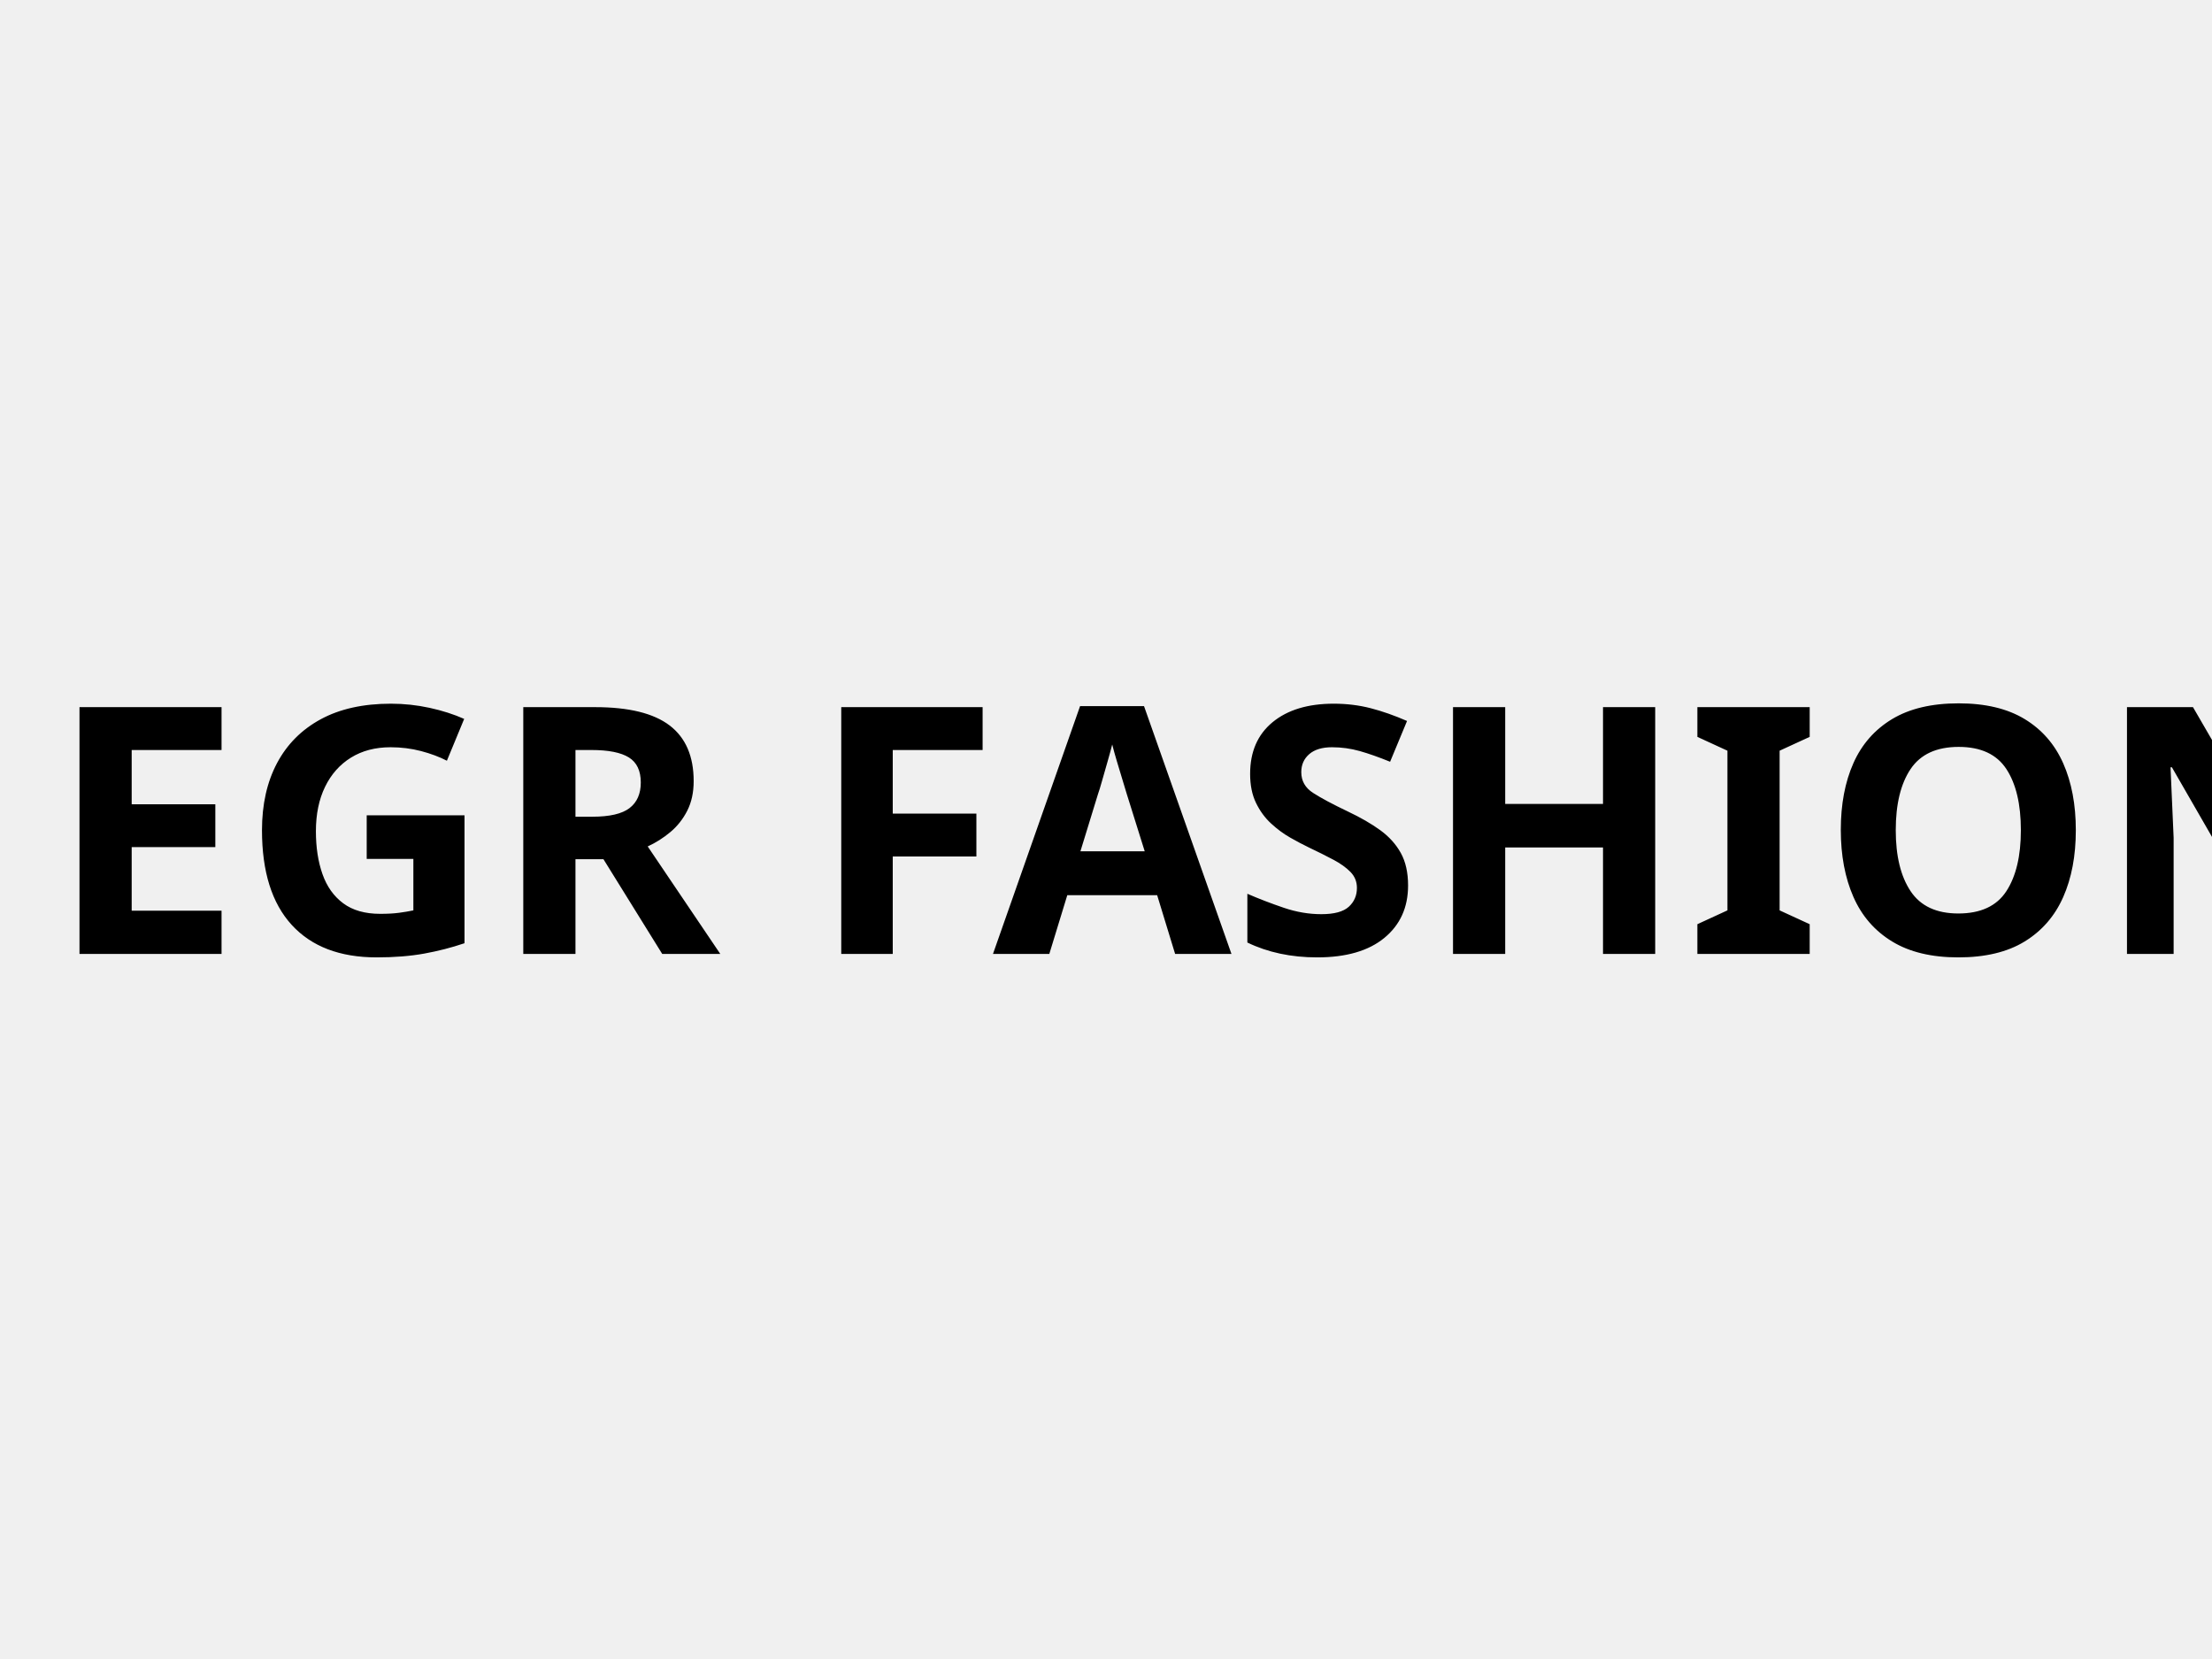
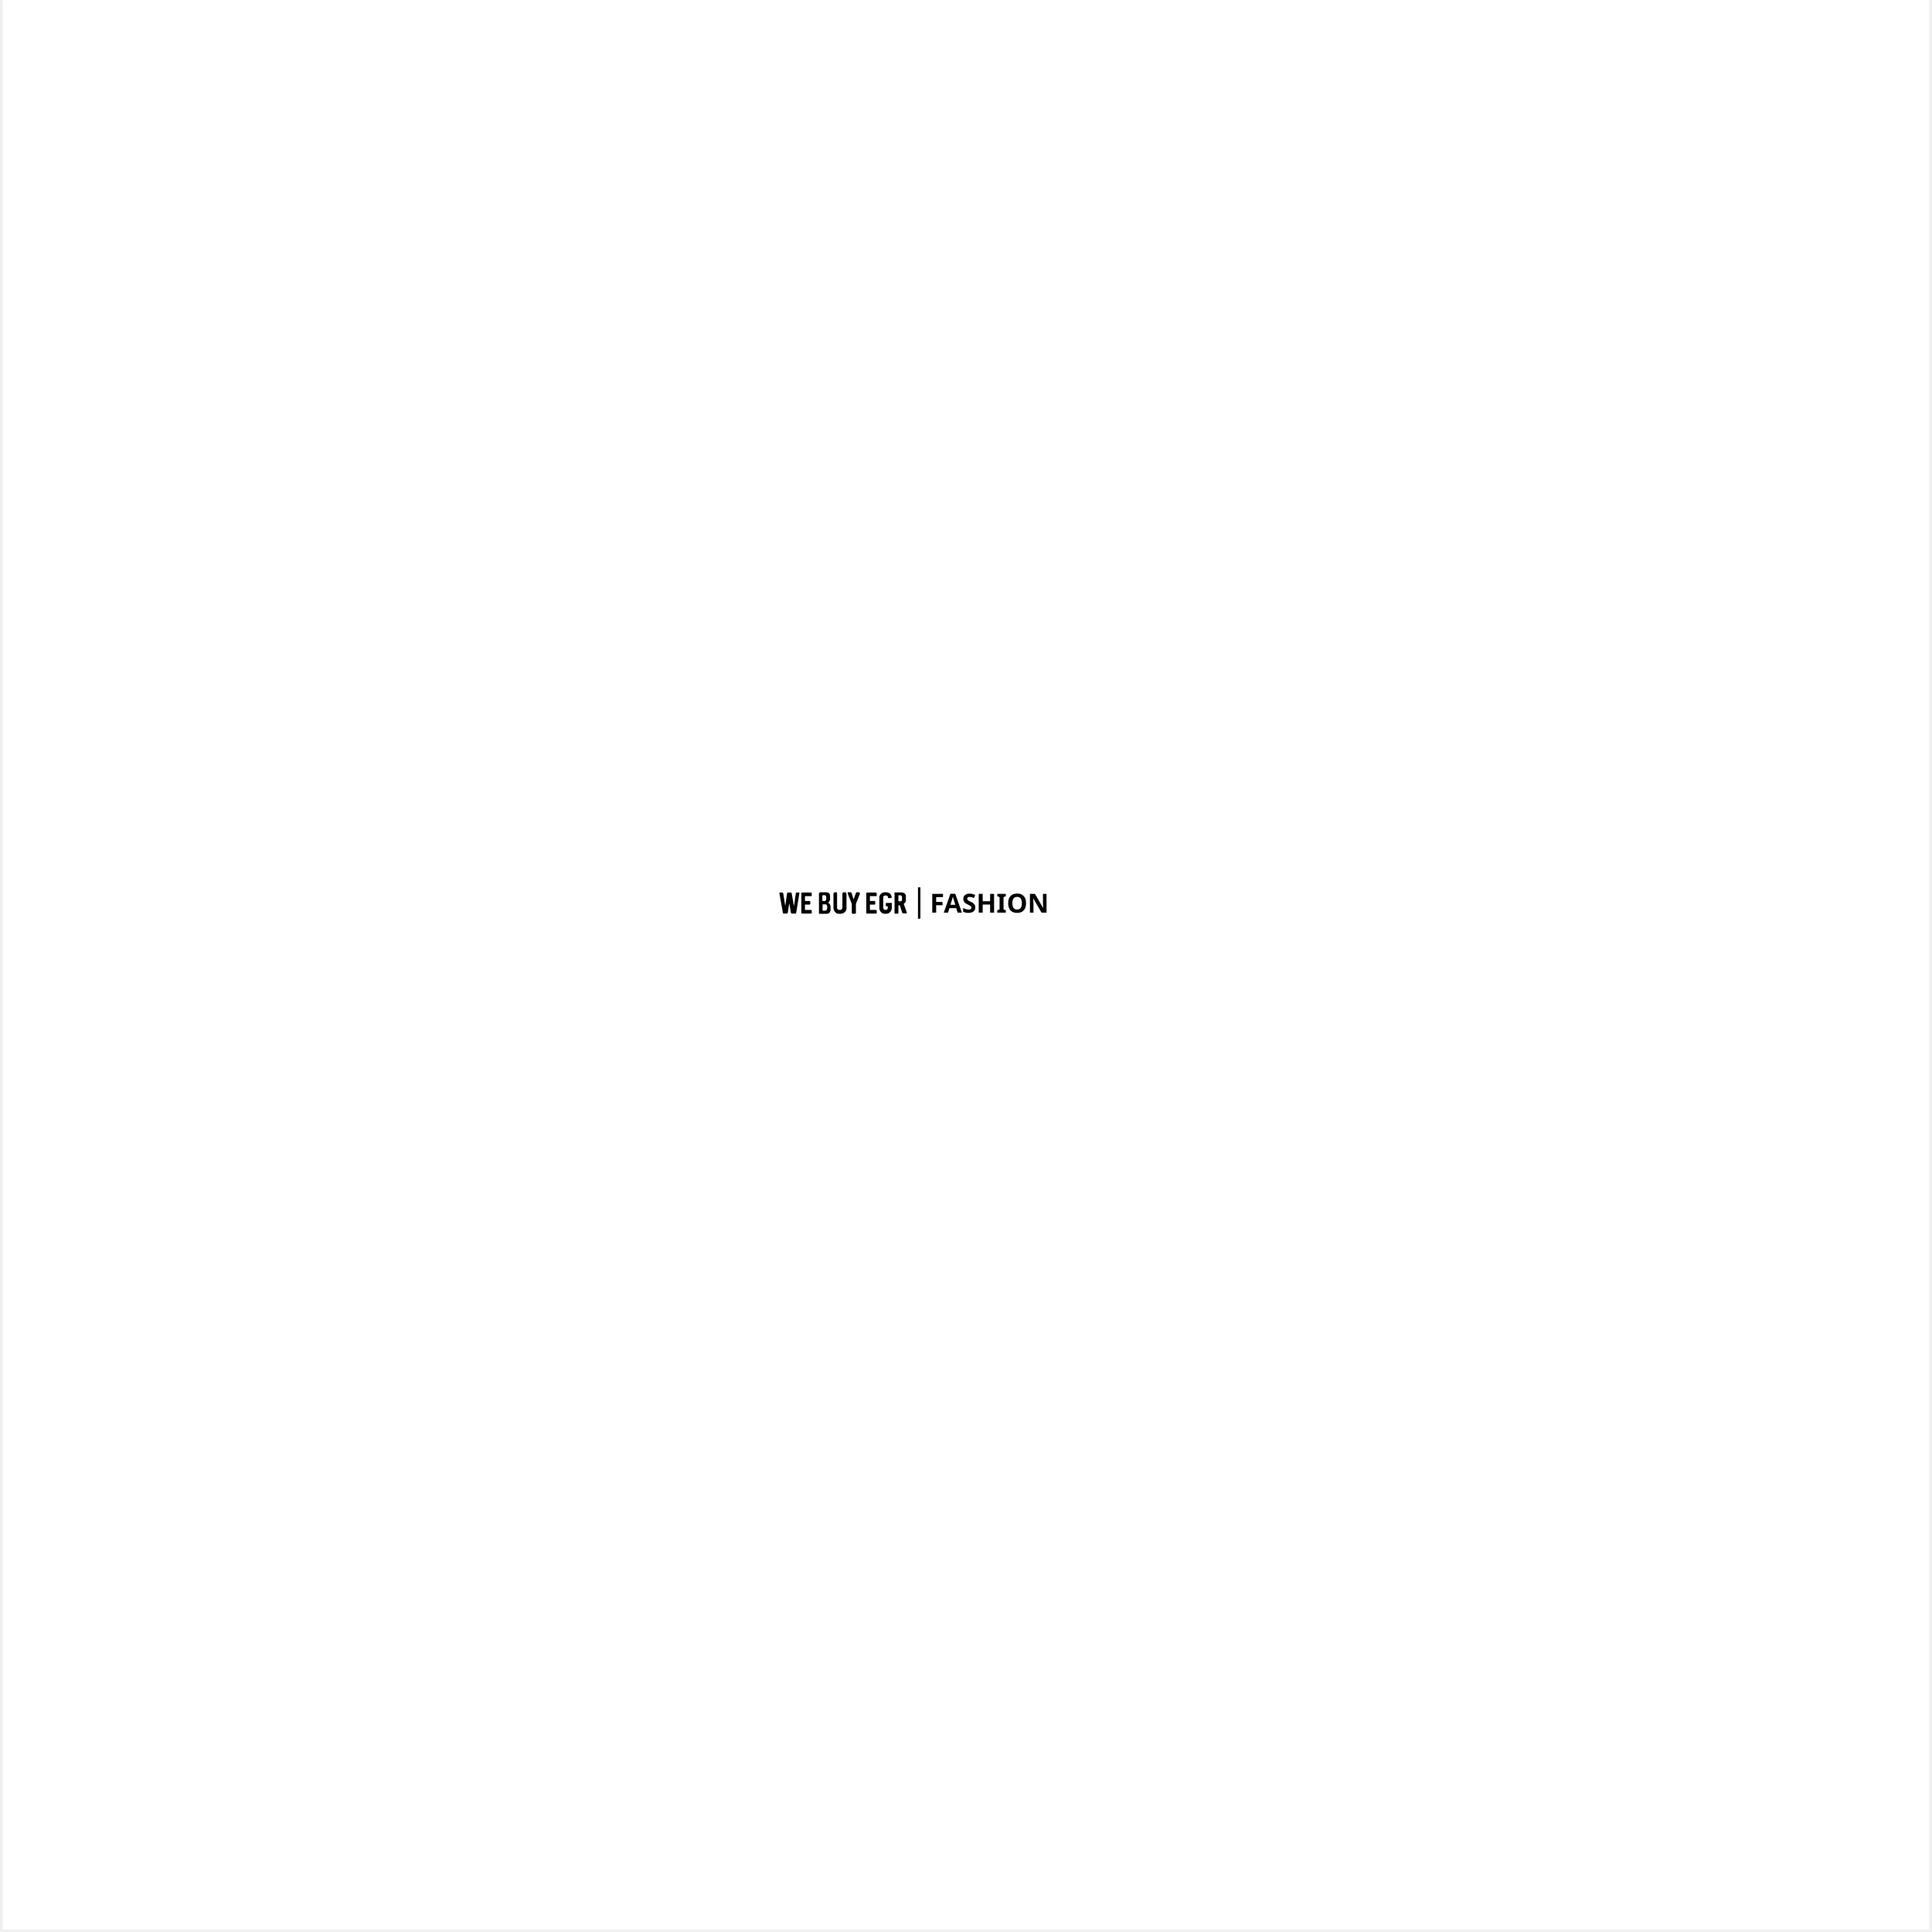
- <svg xmlns="http://www.w3.org/2000/svg" width="800" height="600">
+ <svg xmlns="http://www.w3.org/2000/svg" width="800" height="800">
  <g>
-     <text transform="matrix(1 0 0 1 0 0)" font-weight="bold" xml:space="preserve" text-anchor="start" font-family="'Asap'" font-size="125" id="svg_2" y="345" x="17.5" stroke-width="0" stroke="#000" fill="#000000">EGR FASHION</text>
+     <g id="svg_38">
+       <path id="svg_22" d="m281.7,334l-1.5,-8.2l0,0c0,-0.1 0,-0.1 0.1,-0.2c0.1,0 0.1,-0.1 0.2,-0.1l0.9,0c0.1,0 0.2,0 0.3,0.1c0.1,0.1 0.1,0.1 0.1,0.2l0.8,5l0,0l0.1,0l0,0l0.7,-5c0,-0.1 0,-0.1 0.1,-0.2c0,-0.1 0.1,-0.1 0.2,-0.1c0.1,0 0.1,0 0.2,0l1,0c0.1,0 0.1,0 0.2,0c0.1,0 0.1,0.1 0.1,0.1c0,0 0.1,0.1 0.1,0.2l0.9,5.1c0,0 0,0 0.1,0l0,0l0,0l0.7,-5.1c0,-0.1 0.1,-0.2 0.1,-0.2c0.1,-0.1 0.2,-0.1 0.3,-0.1l0.9,0c0,0 0.1,0 0.1,0c0,0 0.1,0.1 0.1,0.1c0,0 0,0.1 0,0.1l-1.3,8.1c0,0.1 -0.1,0.2 -0.1,0.3c-0.1,0.1 -0.2,0.1 -0.3,0.1l-1.4,0c-0.1,0 -0.2,0 -0.3,-0.1c-0.1,-0.1 -0.1,-0.1 -0.1,-0.2l-0.7,-4l-0.6,3.9c0,0.1 -0.1,0.2 -0.2,0.3c-0.1,0.1 -0.2,0.1 -0.3,0.1l-1.1,0c-0.1,0 -0.1,0 -0.2,0c-0.1,0 -0.1,-0.1 -0.1,-0.1c-0.1,0.1 -0.1,0 -0.1,-0.1z" />
+       <path id="svg_23" d="m289.3,333.9l0,-8.1c0,-0.1 0,-0.2 0.1,-0.2c0,0 0.1,-0.1 0.2,-0.1l3.7,0c0.1,0 0.2,0 0.2,0.1c0.1,0.1 0.1,0.1 0.1,0.2l0,0.9c0,0.1 0,0.1 0,0.2c0,0 0,0.1 -0.1,0.1c-0.1,0 -0.1,0 -0.2,0l-2.5,0l0,2l1.9,0c0.1,0 0.2,0 0.2,0.1c0.1,0.1 0.1,0.1 0.1,0.2l0,0.9c0,0.1 0,0.2 -0.1,0.2c-0.1,0.1 -0.1,0.1 -0.2,0.1l-1.9,0l0,2.2l2.5,0c0.1,0 0.2,0 0.2,0.1c0.1,0.1 0.1,0.1 0.1,0.2l0,0.9c0,0.1 0,0.1 0,0.2c0,0 -0.1,0.1 -0.1,0.1c-0.1,0 -0.1,0 -0.2,0l-3.7,0c-0.1,0 -0.2,0 -0.2,-0.1c-0.1,0 -0.1,-0.1 -0.1,-0.2z" />
+       <path id="svg_24" d="m296.6,333.9l0,-7.8c0,-0.1 0,-0.2 0.1,-0.3c0.1,-0.1 0.1,-0.1 0.2,-0.2c0.1,0 0.2,-0.1 0.3,-0.1l2.5,0c0.3,0 0.5,0.1 0.8,0.2c0.2,0.1 0.4,0.3 0.6,0.6c0,0.3 0.1,0.6 0.1,0.9l0,1c0,0.2 0,0.4 -0.1,0.6c-0.1,0.2 -0.2,0.4 -0.3,0.6c-0.1,0.2 -0.3,0.3 -0.6,0.4c0.4,0.1 0.7,0.3 0.9,0.6c0.2,0.4 0.3,0.8 0.3,1.2l0,0.9c0,0.3 0,0.6 -0.1,0.9c-0.1,0.2 -0.2,0.4 -0.4,0.6c-0.1,0.1 -0.3,0.3 -0.5,0.3c-0.2,0.1 -0.4,0.1 -0.6,0.1l-2.9,0c-0.1,0 -0.1,0 -0.2,-0.1c-0.1,0 -0.1,-0.1 -0.1,-0.1c0,-0.2 -0.1,-0.2 0,-0.3zm2.4,-4.8c0.1,0 0.2,0 0.3,-0.1c0.1,-0.1 0.2,-0.2 0.2,-0.3c0.1,-0.2 0.1,-0.3 0.1,-0.5l0,-0.6c0,-0.2 0,-0.5 -0.2,-0.7c-0.2,-0.2 -0.4,-0.2 -0.6,-0.2l-0.6,0c-0.1,0 -0.1,0 -0.1,0.1c0,0 -0.1,0.1 -0.1,0.1l0,2.1c0,0.1 0.1,0.1 0.1,0.1l0.9,0zm0.2,4c0.2,0 0.4,-0.1 0.6,-0.3c0.1,-0.2 0.2,-0.4 0.2,-0.7l0,-0.6c0,-0.2 0,-0.4 -0.1,-0.6c-0.1,-0.1 -0.1,-0.2 -0.3,-0.3c-0.2,-0.1 -0.4,-0.2 -0.6,-0.1l-0.8,0c0,-0.1 0,0 -0.1,0c0,0.1 0,0.1 0,0.2l0,2.3c0,0 0,0.1 0,0.1c0.1,0 0.1,0 0.2,0l0.9,0z" />
+       <path id="svg_25" d="m302.9,333.1c-0.2,-0.4 -0.3,-0.8 -0.3,-1.2l0,-5.8c0,-0.1 0,-0.2 0.1,-0.3c0,-0.1 0.1,-0.1 0.2,-0.2c0,-0.1 0.1,-0.1 0.2,-0.1l0.7,0l0.1,0c0,0 0.1,0 0.1,0.1c0.1,0 0.1,0.1 0.1,0.2c0,0.1 0,0.2 0,0.3l0,5.7c0,0.2 0,0.4 0.1,0.5c0.1,0.2 0.2,0.3 0.4,0.4c0.1,0.1 0.3,0.1 0.5,0.1l0.2,0c0.2,0 0.3,0 0.5,-0.1c0.1,-0.1 0.3,-0.2 0.4,-0.4c0.1,-0.2 0.1,-0.3 0.1,-0.5l0,-5.7c0,-0.1 0,-0.2 0.1,-0.3c0,-0.1 0.1,-0.1 0.2,-0.2c0.1,-0.1 0.2,-0.1 0.3,-0.1l0.5,0c0.1,0 0.2,0 0.3,0.1c0.1,0 0.1,0.1 0.2,0.2c0,0.1 0.1,0.2 0.1,0.4l0,5.8c0,0.3 0,0.6 -0.1,0.8c-0.1,0.3 -0.2,0.5 -0.4,0.7c-0.2,0.2 -0.4,0.4 -0.7,0.6c-0.4,0.2 -0.8,0.3 -1.2,0.3l-0.5,0c-0.3,0 -0.6,0 -0.9,-0.1c-0.3,-0.1 -0.5,-0.2 -0.7,-0.4c-0.3,-0.4 -0.5,-0.6 -0.6,-0.8z" />
+       <path id="svg_26" d="m310.2,334l0,-3.6c0,-0.2 -0.1,-0.4 -0.2,-0.6l-1.5,-3.8c0,-0.1 0,-0.1 0,-0.2c0,0 0,-0.1 0,-0.2c0,-0.1 0.1,-0.1 0.2,-0.1c0.1,0 0.2,0 0.2,0l0.8,0c0.2,0 0.3,0.1 0.4,0.3l0.8,2.5c0,0 0,0 0.1,0l0,0l0.9,-2.5c0,-0.1 0.1,-0.1 0.1,-0.2c0.1,-0.1 0.2,-0.1 0.3,-0.1l0.8,0c0.1,0 0.2,0 0.2,0.1c0.1,0 0.1,0.1 0.2,0.1c0,0.1 0,0.1 0,0.2c0,0 0.1,0.1 0.1,0.1l0,0l-1.5,3.8c-0.1,0.2 -0.1,0.4 -0.2,0.6l0,3.6c0,0.1 0,0.1 0,0.2c0,0.1 -0.1,0.1 -0.2,0.1c-0.1,0 -0.1,0 -0.2,0.1l-0.9,0c-0.1,0 -0.1,0 -0.2,-0.1c-0.1,0 -0.1,-0.1 -0.1,-0.1c-0.1,-0.1 -0.1,-0.1 -0.1,-0.2z" />
+       <path id="svg_27" d="m316.2,333.9l0,-8.1c0,-0.1 0.2,-0.3 0.3,-0.3c0,0 0,0 0,0l3.7,0c0.2,0 0.3,0.1 0.3,0.3c0,0 0,0 0,0l0,0.9c0,0.1 0,0.1 0,0.2c0,0.1 -0.1,0.1 -0.1,0.1c-0.1,0 -0.1,0 -0.2,0l-2.5,0l0,2l1.9,0c0.1,0 0.2,0 0.2,0.1c0.1,0.1 0.1,0.1 0.1,0.2l0,0.9c0,0.1 0,0.2 -0.1,0.2c0,0.1 -0.1,0.1 -0.2,0.1l-1.9,0l0,2.2l2.5,0c0.2,0 0.3,0.1 0.3,0.3c0,0 0,0 0,0l0,0.9c0,0.1 0,0.1 0,0.2c0,0 -0.1,0.1 -0.1,0.1c-0.1,0 -0.1,0 -0.2,0l-3.7,0c-0.1,0 -0.2,0 -0.2,-0.1c0,0 -0.1,-0.1 -0.1,-0.2z" />
+       <path id="svg_28" d="m321.9,333.2c-0.2,-0.4 -0.3,-0.8 -0.3,-1.2l0,-4.2c0,-0.3 0,-0.6 0.1,-0.8c0.1,-0.3 0.2,-0.5 0.4,-0.7c0.2,-0.2 0.4,-0.4 0.6,-0.5c0.4,-0.2 0.8,-0.3 1.2,-0.3l0.4,0c0.3,0 0.5,0 0.8,0.1c0.2,0.1 0.5,0.2 0.7,0.3c0.2,0.1 0.4,0.3 0.5,0.5c0.2,0.3 0.4,0.8 0.4,1.2c0,0.1 0,0.1 -0.1,0.2c0,0 -0.1,0.1 -0.2,0.1l-1,0c-0.1,0 -0.1,0 -0.2,-0.1c0,-0.1 0,-0.2 0,-0.2c0,-0.2 -0.1,-0.3 -0.2,-0.5c-0.1,-0.1 -0.2,-0.2 -0.3,-0.2c-0.2,0 -0.3,-0.1 -0.5,-0.1l0,0c-0.2,0 -0.3,0 -0.5,0.1c-0.1,0.1 -0.3,0.2 -0.4,0.3c-0.1,0.1 -0.1,0.3 -0.1,0.5l0,4.1c0,0.2 0.1,0.3 0.1,0.5c0.1,0.2 0.2,0.3 0.4,0.4c0.2,0.1 0.3,0.1 0.5,0.1l0,0c0.2,0 0.3,0 0.5,-0.1c0.1,-0.1 0.3,-0.2 0.3,-0.4c0.1,-0.2 0.1,-0.3 0.1,-0.5l0,-0.5l-0.6,0c-0.1,0 -0.1,0 -0.2,-0.1c0,-0.1 -0.1,-0.1 0,-0.2l0,-0.9c0,0 0,-0.1 0,-0.1c0,-0.1 0.1,-0.1 0.1,-0.1c0.1,0 0.1,0 0.2,0l2,0c0,0 0.1,0 0.1,0c0,0 0.1,0.1 0.1,0.1c0,0 0,0.1 0,0.1l0,1.8c0,0.3 -0.1,0.6 -0.2,0.9c-0.1,0.3 -0.2,0.5 -0.4,0.7c-0.2,0.2 -0.4,0.4 -0.6,0.6c-0.4,0.2 -0.8,0.3 -1.2,0.3l-0.4,0c-0.3,0 -0.6,0 -0.8,-0.1c-0.3,-0.1 -0.5,-0.2 -0.7,-0.4c-0.3,-0.3 -0.5,-0.5 -0.6,-0.7z" />
+       <path id="svg_29" d="m327.9,334l0,-8.1c0,-0.1 0,-0.1 0,-0.2c0,-0.1 0.1,-0.1 0.1,-0.1c0.1,0 0.1,0 0.2,0l2.5,0c0.3,0 0.7,0.1 1,0.2c0.3,0.1 0.5,0.4 0.7,0.6c0.2,0.3 0.2,0.6 0.2,0.9l0,1.5c0,0.2 0,0.4 -0.1,0.6c-0.1,0.2 -0.2,0.4 -0.3,0.5c-0.1,0.2 -0.3,0.3 -0.5,0.4l0,0l1.3,3.7c0,0 0,0.1 0,0.1c0,0.1 0,0.1 -0.1,0.1c0,0 -0.1,0.1 -0.2,0.1l-1.1,0c-0.1,0 -0.1,0 -0.2,0c-0.1,0 -0.1,-0.1 -0.2,-0.1c0,0 -0.1,-0.1 -0.1,-0.1l-1,-3.1c-0.1,-0.1 -0.2,-0.1 -0.3,-0.1c-0.1,0 -0.3,0.1 -0.3,0.2l0,3c0,0.1 0,0.2 -0.1,0.2c-0.1,0.1 -0.2,0.1 -0.2,0.1l-1,0c-0.1,0 -0.2,0 -0.3,-0.1c0,-0.1 0,-0.2 0,-0.3zm2.4,-4.7c0.1,0 0.2,0 0.3,-0.1c0.1,0 0.2,-0.1 0.3,-0.2c0.1,-0.1 0.1,-0.2 0.1,-0.3l0,-1.2c0,-0.1 0,-0.2 -0.1,-0.3c-0.1,-0.1 -0.1,-0.2 -0.3,-0.3c-0.1,-0.1 -0.2,-0.1 -0.3,-0.1l-0.7,0c0,0 -0.1,0 -0.1,0.1c0,0 0,0.1 0,0.1l0,2.1c0,0.1 0,0.1 0.1,0.1c0,0 0.1,0.1 0.2,0.1l0.5,0z" />
+       <path id="svg_30" d="m342.4,333.9l0,-8.1c0,-0.1 0.1,-0.2 0.1,-0.2c0.1,-0.1 0.2,-0.1 0.3,-0.1l3.7,0c0.1,0 0.2,0 0.2,0.1c0.1,0.1 0.1,0.1 0.1,0.2l0,0.9c0,0.1 0,0.1 0,0.2c0,0.1 -0.1,0.1 -0.1,0.1c-0.1,0 -0.1,0 -0.2,0l-2.6,0l0,2l1.9,0c0.1,0 0.2,0 0.2,0.1c0.1,0.1 0.2,0.1 0.2,0.2l0,0.9c0,0.1 0,0.2 -0.1,0.2c-0.1,0.1 -0.2,0.1 -0.3,0.1l-1.9,0l0,2.2l2.5,0c0.1,0 0.2,0 0.2,0.1c0.1,0.1 0.1,0.1 0.1,0.2l0,0.9c0,0.1 0,0.1 0,0.2c0,0 -0.1,0.1 -0.1,0.1c-0.1,0 -0.1,0 -0.2,0l-3.7,0c-0.1,0 -0.2,0 -0.3,-0.1c0.1,0 0,-0.1 0,-0.2z" />
+       <path id="svg_31" d="m349.1,334l0,-3.6c0,-0.2 -0.1,-0.4 -0.2,-0.6l-1.4,-3.8c0,-0.1 0,-0.1 0,-0.2c0,-0.1 0,-0.1 0,-0.2c0,-0.1 0.1,-0.1 0.2,-0.1c0,0 0.1,0 0.1,0l0.8,0c0.2,0 0.3,0.1 0.4,0.3l0.8,2.5c0,0 0,0 0.1,0l0,0l0.9,-2.5c0.1,-0.2 0.2,-0.3 0.4,-0.3l0.8,0c0,0 0.1,0 0.2,0c0.1,0 0.1,0.1 0.2,0.1c0,0.1 0,0.1 0,0.2c0,0 0,0.1 0,0.1l0,0.1l-1.4,3.8c-0.1,0.2 -0.1,0.4 -0.2,0.6l0,3.6c0,0.1 0,0.1 -0.1,0.2c0,0.1 -0.1,0.1 -0.1,0.1c-0.1,0 -0.1,0 -0.2,0.1l-0.9,0c-0.1,0 -0.1,0 -0.2,-0.1c-0.1,0 -0.1,-0.1 -0.2,-0.1c0,-0.1 0,-0.1 0,-0.2z" />
+       <path id="svg_32" d="m353.2,333.9l0,-8.1c0,-0.1 0,-0.2 0.1,-0.2c0.1,-0.1 0.2,-0.1 0.3,-0.1l3.7,0c0.1,0 0.2,0 0.2,0.1c0.1,0.1 0.1,0.1 0.1,0.2l0,0.9c0,0.1 0,0.1 0,0.2c0,0.1 -0.1,0.1 -0.1,0.1c-0.1,0 -0.1,0 -0.2,0l-2.6,0l0,2l1.9,0c0.1,0 0.2,0 0.2,0.1c0.1,0.1 0.1,0.1 0.1,0.2l0,0.9c0,0.1 0,0.2 -0.1,0.2c0,0.1 -0.1,0.1 -0.2,0.1l-1.9,0l0,2.2l2.5,0c0.1,0 0.2,0 0.2,0.1c0.1,0.1 0.1,0.1 0.1,0.2l0,0.9c0,0.1 0,0.1 0,0.2c0,0 -0.1,0.1 -0.1,0.1c-0.1,0 -0.1,0 -0.2,0l-3.7,0c-0.1,0 -0.3,-0.1 -0.3,-0.3c0,0 0,0 0,0l0,0z" />
+       <path id="svg_33" d="m359.7,334l-1.5,-8.2l0,0c0,-0.1 0,-0.1 0.1,-0.2c0.1,0 0.2,-0.1 0.3,-0.1l0.9,0c0.1,0 0.2,0 0.3,0.1c0.1,0.1 0.1,0.1 0.1,0.2l0.8,5l0,0l0.1,0l0,0l0.7,-5c0,-0.1 0.1,-0.1 0.1,-0.1c0,-0.1 0.1,-0.1 0.2,-0.1c0.1,0 0.1,0 0.2,0l1,0c0.1,0 0.1,0 0.2,0c0.1,0 0.1,0.1 0.2,0.1c0,0 0.1,0.1 0.1,0.2l0.8,5.2l0,0l0,0l0,0l0.7,-5.1c0,-0.1 0.1,-0.2 0.1,-0.2c0.1,-0.1 0.2,-0.1 0.3,-0.1l0.9,0c0,0 0.1,0 0.2,0c0,0 0.1,0.1 0.1,0.1c0,0 0,0.1 0,0.1l-1.3,8.1c0,0.1 -0.1,0.2 -0.1,0.3c-0.1,0.1 -0.2,0.1 -0.3,0.1l-1.1,0c-0.1,0 -0.2,0 -0.2,-0.1c-0.1,-0.1 -0.1,-0.1 -0.2,-0.2l-0.7,-4l-0.6,3.9c0,0.1 -0.1,0.2 -0.2,0.3c-0.1,0.1 -0.2,0.1 -0.3,0.1l-1.2,0c-0.1,0 -0.1,0 -0.2,0c-0.1,0 -0.1,-0.1 -0.2,-0.1c-0.2,-0.2 -0.3,-0.2 -0.3,-0.3z" />
+       <path id="svg_34" d="m367.3,333.9l0,-8.1c0,-0.1 0,-0.2 0.1,-0.2c0.1,-0.1 0.2,-0.1 0.3,-0.1l3.7,0c0.1,0 0.2,0 0.2,0.1c0.1,0.1 0.1,0.1 0.1,0.2l0,0.9c0,0.1 0,0.1 0,0.2c0,0.1 -0.1,0.1 -0.1,0.1c-0.1,0 -0.1,0 -0.2,0l-2.6,0l0,2l1.9,0c0.1,0 0.2,0 0.2,0.1c0.1,0.1 0.1,0.1 0.1,0.2l0,0.9c0,0.1 0,0.2 -0.1,0.2c0,0.1 -0.1,0.1 -0.2,0.1l-1.9,0l0,2.2l2.5,0c0.1,0 0.2,0 0.2,0.1c0.1,0.1 0.1,0.1 0.1,0.2l0,0.9c0,0.1 0,0.1 0,0.2c0,0 -0.1,0.1 -0.1,0.1c-0.1,0 -0.1,0 -0.2,0l-3.7,0c-0.1,0 -0.3,-0.1 -0.3,-0.3c0,0 0,0 0,0l0,0z" />
+       <path id="svg_35" d="m372.3,334l0,0l1.7,-8.1c0,-0.1 0.1,-0.2 0.2,-0.2c0.1,-0.1 0.2,-0.1 0.3,-0.1l1.6,0c0.1,0 0.1,0 0.2,0c0.1,0 0.1,0.1 0.2,0.1c0,0 0.1,0.1 0.1,0.2l1.6,8.1l0,0c0,0.1 0,0.1 -0.1,0.2c-0.1,0.1 -0.1,0.1 -0.2,0.1l-1.1,0c-0.2,0 -0.3,-0.1 -0.3,-0.2c0,0 0,0 0,0l-0.4,-2l-1.6,0l-0.4,2c0,0.1 0,0.2 -0.1,0.2c-0.1,0 -0.1,0.1 -0.2,0.1l-1.1,0c-0.1,0 -0.2,0 -0.2,-0.1c-0.2,-0.2 -0.3,-0.2 -0.2,-0.3zm3.4,-3.5l-0.5,-3.1l0,0l-0.1,0l0,0l-0.5,3.1l1.1,0z" />
+       <path id="svg_36" d="m378.8,334l0,-8.1c0,-0.1 0,-0.1 0,-0.2c0,-0.1 0.1,-0.1 0.1,-0.1c0.1,0 0.1,0 0.2,0l2.4,0c0.3,0 0.7,0.1 1,0.2c0.3,0.1 0.5,0.4 0.7,0.6c0.2,0.3 0.2,0.6 0.2,0.9l0,1.5c0,0.2 0,0.4 -0.1,0.6c-0.1,0.2 -0.2,0.4 -0.3,0.5c-0.1,0.2 -0.3,0.3 -0.5,0.4l0,0l1.3,3.7c0,0 0,0 0,0.1c0,0.1 0,0.1 -0.1,0.1c0,0 -0.1,0.1 -0.2,0.1l-1.1,0c-0.1,0 -0.1,0 -0.2,0c-0.1,0 -0.1,-0.1 -0.1,-0.1c0,0 -0.1,-0.1 -0.1,-0.1l-1,-3.1c-0.1,-0.1 -0.2,-0.1 -0.3,-0.1c-0.1,0 -0.3,0.1 -0.3,0.2l0,3c0,0.1 0,0.2 -0.1,0.2c-0.1,0.1 -0.1,0.1 -0.2,0.1l-1,0c-0.1,0 -0.2,0 -0.3,-0.1c0.1,-0.1 0,-0.2 0,-0.3zm2.4,-4.7c0.1,0 0.2,0 0.3,-0.1c0.1,-0.1 0.2,-0.1 0.3,-0.2c0.1,-0.1 0.1,-0.2 0.1,-0.3l0,-1.2c0,-0.1 0,-0.2 -0.1,-0.3c-0.1,-0.1 -0.2,-0.2 -0.3,-0.3c-0.1,-0.1 -0.2,-0.1 -0.3,-0.1l-0.7,0c0,0 -0.1,0 -0.1,0.1c0,0 0,0.1 0,0.1l0,2.1c0,0.1 0,0.1 0.1,0.1c0,0 0.1,0.1 0.2,0.1l0.5,0z" />
+       <rect id="svg_37" height="13" width="1" y="322.5" x="337.6" />
+     </g>
+     <rect stroke="null" id="svg_41" height="798.901" width="797.777" y="0.012" x="1.112" fill="#ffffff" />
+     <g>
+       <path d="m324.212,378.079l-1.5,-8.2l0,0c0,-0.1 0,-0.1 0.1,-0.2c0.1,0 0.1,-0.1 0.2,-0.1l0.9,0c0.1,0 0.2,0 0.3,0.1c0.1,0.1 0.1,0.1 0.1,0.2l0.8,5l0,0l0.1,0l0,0l0.7,-5c0,-0.1 0,-0.1 0.1,-0.2c0,-0.1 0.1,-0.1 0.2,-0.1c0.1,0 0.1,0 0.2,0l1,0c0.1,0 0.1,0 0.2,0c0.1,0 0.1,0.1 0.1,0.1c0,0 0.1,0.1 0.1,0.2l0.9,5.1c0,0 0,0 0.1,0l0,0l0,0l0.7,-5.1c0,-0.1 0.1,-0.2 0.1,-0.2c0.1,-0.1 0.2,-0.1 0.3,-0.1l0.9,0c0,0 0.1,0 0.1,0c0,0 0.1,0.1 0.1,0.1c0,0 0,0.1 0,0.1l-1.3,8.1c0,0.1 -0.1,0.2 -0.1,0.3c-0.1,0.1 -0.2,0.1 -0.3,0.1l-1.4,0c-0.1,0 -0.2,0 -0.3,-0.1c-0.1,-0.1 -0.1,-0.1 -0.1,-0.2l-0.7,-4l-0.6,3.9c0,0.1 -0.1,0.2 -0.2,0.3c-0.1,0.1 -0.2,0.1 -0.3,0.1l-1.1,0c-0.1,0 -0.1,0 -0.2,0c-0.1,0 -0.1,-0.1 -0.1,-0.1c-0.1,0.1 -0.1,0 -0.1,-0.1z" />
+       <path d="m331.812,377.979l0,-8.1c0,-0.1 0,-0.2 0.1,-0.2c0,0 0.1,-0.1 0.2,-0.1l3.7,0c0.1,0 0.2,0 0.2,0.1c0.1,0.1 0.1,0.1 0.1,0.2l0,0.9c0,0.1 0,0.1 0,0.2c0,0 0,0.1 -0.1,0.1c-0.1,0 -0.1,0 -0.2,0l-2.5,0l0,2l1.9,0c0.1,0 0.2,0 0.2,0.1c0.1,0.1 0.1,0.1 0.1,0.2l0,0.9c0,0.1 0,0.2 -0.1,0.2c-0.1,0.1 -0.1,0.1 -0.2,0.1l-1.9,0l0,2.2l2.5,0c0.1,0 0.2,0 0.2,0.1c0.1,0.1 0.1,0.1 0.1,0.2l0,0.9c0,0.1 0,0.1 0,0.2c0,0 -0.1,0.1 -0.1,0.1c-0.1,0 -0.1,0 -0.2,0l-3.7,0c-0.1,0 -0.2,0 -0.2,-0.1c-0.1,0 -0.1,-0.1 -0.1,-0.2z" />
+       <path d="m339.112,377.879l0,-7.8c0,-0.1 0,-0.2 0.1,-0.3c0.1,-0.1 0.1,-0.1 0.2,-0.2c0.1,0 0.2,-0.1 0.3,-0.1l2.5,0c0.3,0 0.5,0.1 0.8,0.2c0.2,0.1 0.4,0.3 0.6,0.6c0,0.3 0.1,0.6 0.1,0.9l0,1c0,0.2 0,0.4 -0.1,0.6c-0.1,0.2 -0.2,0.4 -0.3,0.6c-0.1,0.2 -0.3,0.3 -0.6,0.4c0.4,0.1 0.7,0.3 0.9,0.6c0.2,0.4 0.3,0.8 0.3,1.2l0,0.9c0,0.3 0,0.6 -0.1,0.9c-0.1,0.2 -0.2,0.4 -0.4,0.6c-0.1,0.1 -0.3,0.3 -0.5,0.3c-0.2,0.1 -0.4,0.1 -0.6,0.1l-2.9,0c-0.1,0 -0.1,0 -0.2,-0.1c-0.1,0 -0.1,-0.1 -0.1,-0.1c0,-0.2 -0.1,-0.2 0,-0.3zm2.4,-4.8c0.1,0 0.2,0 0.3,-0.1c0.1,-0.1 0.2,-0.2 0.2,-0.3c0.1,-0.2 0.1,-0.3 0.1,-0.5l0,-0.6c0,-0.2 0,-0.5 -0.2,-0.7c-0.2,-0.2 -0.4,-0.2 -0.6,-0.2l-0.6,0c-0.1,0 -0.1,0 -0.1,0.1c0,0 -0.1,0.1 -0.1,0.1l0,2.1c0,0.1 0.1,0.1 0.1,0.1l0.9,0zm0.2,4c0.2,0 0.4,-0.1 0.6,-0.3c0.1,-0.2 0.2,-0.4 0.2,-0.7l0,-0.6c0,-0.2 0,-0.4 -0.1,-0.6c-0.1,-0.1 -0.1,-0.2 -0.3,-0.3c-0.2,-0.1 -0.4,-0.2 -0.6,-0.1l-0.8,0c0,-0.1 0,0 -0.1,0c0,0.1 0,0.1 0,0.2l0,2.3c0,0 0,0.1 0,0.1c0.1,0 0.1,0 0.2,0l0.9,0z" />
+       <path d="m345.412,377.079c-0.2,-0.4 -0.3,-0.8 -0.3,-1.2l0,-5.8c0,-0.1 0,-0.2 0.1,-0.3c0,-0.1 0.1,-0.1 0.2,-0.2c0,-0.1 0.1,-0.1 0.2,-0.1l0.7,0l0.1,0c0,0 0.1,0 0.1,0.1c0.1,0 0.1,0.1 0.1,0.2c0,0.1 0,0.2 0,0.3l0,5.7c0,0.2 0,0.4 0.1,0.5c0.1,0.2 0.2,0.3 0.4,0.4c0.1,0.1 0.3,0.1 0.5,0.1l0.2,0c0.2,0 0.3,0 0.5,-0.1c0.1,-0.1 0.3,-0.2 0.4,-0.4c0.1,-0.2 0.1,-0.3 0.1,-0.5l0,-5.7c0,-0.1 0,-0.2 0.1,-0.3c0,-0.1 0.1,-0.1 0.2,-0.2c0.1,-0.1 0.2,-0.1 0.3,-0.1l0.5,0c0.1,0 0.2,0 0.3,0.1c0.1,0 0.1,0.1 0.2,0.2c0,0.1 0.1,0.2 0.1,0.4l0,5.8c0,0.3 0,0.6 -0.1,0.8c-0.1,0.3 -0.2,0.5 -0.4,0.7c-0.2,0.2 -0.4,0.4 -0.7,0.6c-0.4,0.2 -0.8,0.3 -1.2,0.3l-0.5,0c-0.3,0 -0.6,0 -0.9,-0.1c-0.3,-0.1 -0.5,-0.2 -0.7,-0.4c-0.3,-0.4 -0.5,-0.6 -0.6,-0.8z" />
+       <path d="m352.712,377.979l0,-3.6c0,-0.2 -0.1,-0.4 -0.2,-0.6l-1.5,-3.8c0,-0.1 0,-0.1 0,-0.2c0,0 0,-0.1 0,-0.2c0,-0.1 0.1,-0.1 0.2,-0.1c0.1,0 0.2,0 0.2,0l0.8,0c0.2,0 0.3,0.1 0.4,0.3l0.8,2.5c0,0 0,0 0.1,0l0,0l0.9,-2.5c0,-0.1 0.1,-0.1 0.1,-0.2c0.1,-0.1 0.2,-0.1 0.3,-0.1l0.8,0c0.1,0 0.2,0 0.2,0.1c0.1,0 0.1,0.1 0.2,0.1c0,0.1 0,0.1 0,0.2c0,0 0.1,0.1 0.1,0.1l0,0l-1.5,3.8c-0.1,0.2 -0.1,0.4 -0.2,0.6l0,3.6c0,0.1 0,0.1 0,0.2c0,0.1 -0.1,0.1 -0.2,0.1c-0.1,0 -0.1,0 -0.2,0.1l-0.9,0c-0.1,0 -0.1,0 -0.2,-0.1c-0.1,0 -0.1,-0.1 -0.1,-0.1c-0.1,-0.1 -0.1,-0.1 -0.1,-0.2z" />
+       <path stroke="null" d="m358.712,377.979l0,-8.1c0,-0.1 0.2,-0.3 0.3,-0.3c0,0 0,0 0,0l3.7,0c0.2,0 0.3,0.1 0.3,0.3c0,0 0,0 0,0l0,0.9c0,0.1 0,0.1 0,0.2c0,0.1 -0.1,0.1 -0.1,0.1c-0.1,0 -0.1,0 -0.2,0l-2.5,0l0,2l1.9,0c0.1,0 0.2,0 0.2,0.1c0.1,0.1 0.1,0.1 0.1,0.2l0,0.9c0,0.1 0,0.2 -0.1,0.2c0,0.1 -0.1,0.1 -0.2,0.1c-0.633,0 -1.267,0 -1.9,0l0,2.2l2.5,0c0.2,0 0.3,0.1 0.3,0.3c0,0 0,0 0,0l0,0.9c0,0.1 0,0.1 0,0.2c0,0 -0.1,0.1 -0.1,0.1c-0.1,0 -0.1,0 -0.2,0l-3.7,0c-0.1,0 -0.2,0 -0.2,-0.1c0,0 -0.1,-0.1 -0.1,-0.2z" />
+       <path d="m364.412,377.179c-0.2,-0.4 -0.3,-0.8 -0.3,-1.2l0,-4.2c0,-0.3 0,-0.6 0.1,-0.8c0.1,-0.3 0.2,-0.5 0.4,-0.7c0.2,-0.2 0.4,-0.4 0.6,-0.5c0.4,-0.2 0.8,-0.3 1.2,-0.3l0.4,0c0.3,0 0.5,0 0.8,0.1c0.2,0.1 0.5,0.2 0.7,0.3c0.2,0.1 0.4,0.3 0.5,0.5c0.2,0.3 0.4,0.8 0.4,1.2c0,0.1 0,0.1 -0.1,0.2c0,0 -0.1,0.1 -0.2,0.1l-1,0c-0.1,0 -0.1,0 -0.2,-0.1c0,-0.1 0,-0.2 0,-0.2c0,-0.2 -0.1,-0.3 -0.2,-0.5c-0.1,-0.1 -0.2,-0.2 -0.3,-0.2c-0.2,0 -0.3,-0.1 -0.5,-0.1l0,0c-0.2,0 -0.3,0 -0.5,0.1c-0.1,0.1 -0.3,0.2 -0.4,0.3c-0.1,0.1 -0.1,0.3 -0.1,0.5l0,4.1c0,0.2 0.1,0.3 0.1,0.5c0.1,0.2 0.2,0.3 0.4,0.4c0.2,0.1 0.3,0.1 0.5,0.1l0,0c0.2,0 0.3,0 0.5,-0.1c0.1,-0.1 0.3,-0.2 0.3,-0.4c0.1,-0.2 0.1,-0.3 0.1,-0.5l0,-0.5l-0.6,0c-0.1,0 -0.1,0 -0.2,-0.1c0,-0.1 -0.1,-0.1 0,-0.2l0,-0.9c0,0 0,-0.1 0,-0.1c0,-0.1 0.1,-0.1 0.1,-0.1c0.1,0 0.1,0 0.2,0l2,0c0,0 0.1,0 0.1,0c0,0 0.1,0.1 0.1,0.1c0,0 0,0.1 0,0.1l0,1.8c0,0.3 -0.1,0.6 -0.2,0.9c-0.1,0.3 -0.2,0.5 -0.4,0.7c-0.2,0.2 -0.4,0.4 -0.6,0.6c-0.4,0.2 -0.8,0.3 -1.2,0.3l-0.4,0c-0.3,0 -0.6,0 -0.8,-0.1c-0.3,-0.1 -0.5,-0.2 -0.7,-0.4c-0.3,-0.3 -0.5,-0.5 -0.6,-0.7z" />
+       <path d="m370.412,377.929l0,-8.1c0,-0.1 0,-0.1 0,-0.2c0,-0.1 0.1,-0.1 0.1,-0.1c0.1,0 0.1,0 0.2,0l2.5,0c0.3,0 0.7,0.1 1,0.2c0.3,0.1 0.5,0.4 0.7,0.6c0.2,0.3 0.2,0.6 0.2,0.9l0,1.5c0,0.2 0,0.4 -0.1,0.6c-0.1,0.2 -0.2,0.4 -0.3,0.5c-0.1,0.2 -0.3,0.3 -0.5,0.4l0,0l1.3,3.7c0,0 0,0.1 0,0.1c0,0.1 0,0.1 -0.1,0.1c0,0 -0.1,0.1 -0.2,0.1l-1.1,0c-0.1,0 -0.1,0 -0.2,0c-0.1,0 -0.1,-0.1 -0.2,-0.1c0,0 -0.1,-0.1 -0.1,-0.1l-1,-3.1c-0.1,-0.1 -0.2,-0.1 -0.3,-0.1c-0.1,0 -0.3,0.1 -0.3,0.2l0,3c0,0.1 0,0.2 -0.1,0.2c-0.1,0.1 -0.2,0.1 -0.2,0.1l-1,0c-0.1,0 -0.2,0 -0.3,-0.1c0,-0.1 0,-0.2 0,-0.3zm2.4,-4.7c0.1,0 0.2,0 0.3,-0.1c0.1,0 0.2,-0.1 0.3,-0.2c0.1,-0.1 0.1,-0.2 0.1,-0.3l0,-1.2c0,-0.1 0,-0.2 -0.1,-0.3c-0.1,-0.1 -0.1,-0.2 -0.3,-0.3c-0.1,-0.1 -0.2,-0.1 -0.3,-0.1l-0.7,0c0,0 -0.1,0 -0.1,0.1c0,0 0,0.1 0,0.1l0,2.1c0,0.1 0,0.1 0.1,0.1c0,0 0.1,0.1 0.2,0.1l0.5,0z" />
+       <rect height="13" width="1" y="367.429" x="380.112" />
+       <text font-weight="bold" transform="matrix(0.0869614 0 0 0.0869614 198.616 319.272)" stroke="null" xml:space="preserve" text-anchor="start" font-family="'Libre Franklin'" font-size="125" stroke-width="0" fill="#000000" id="svg_39" y="674.099" x="2143.894">FASHION</text>
+     </g>
  </g>
</svg>
